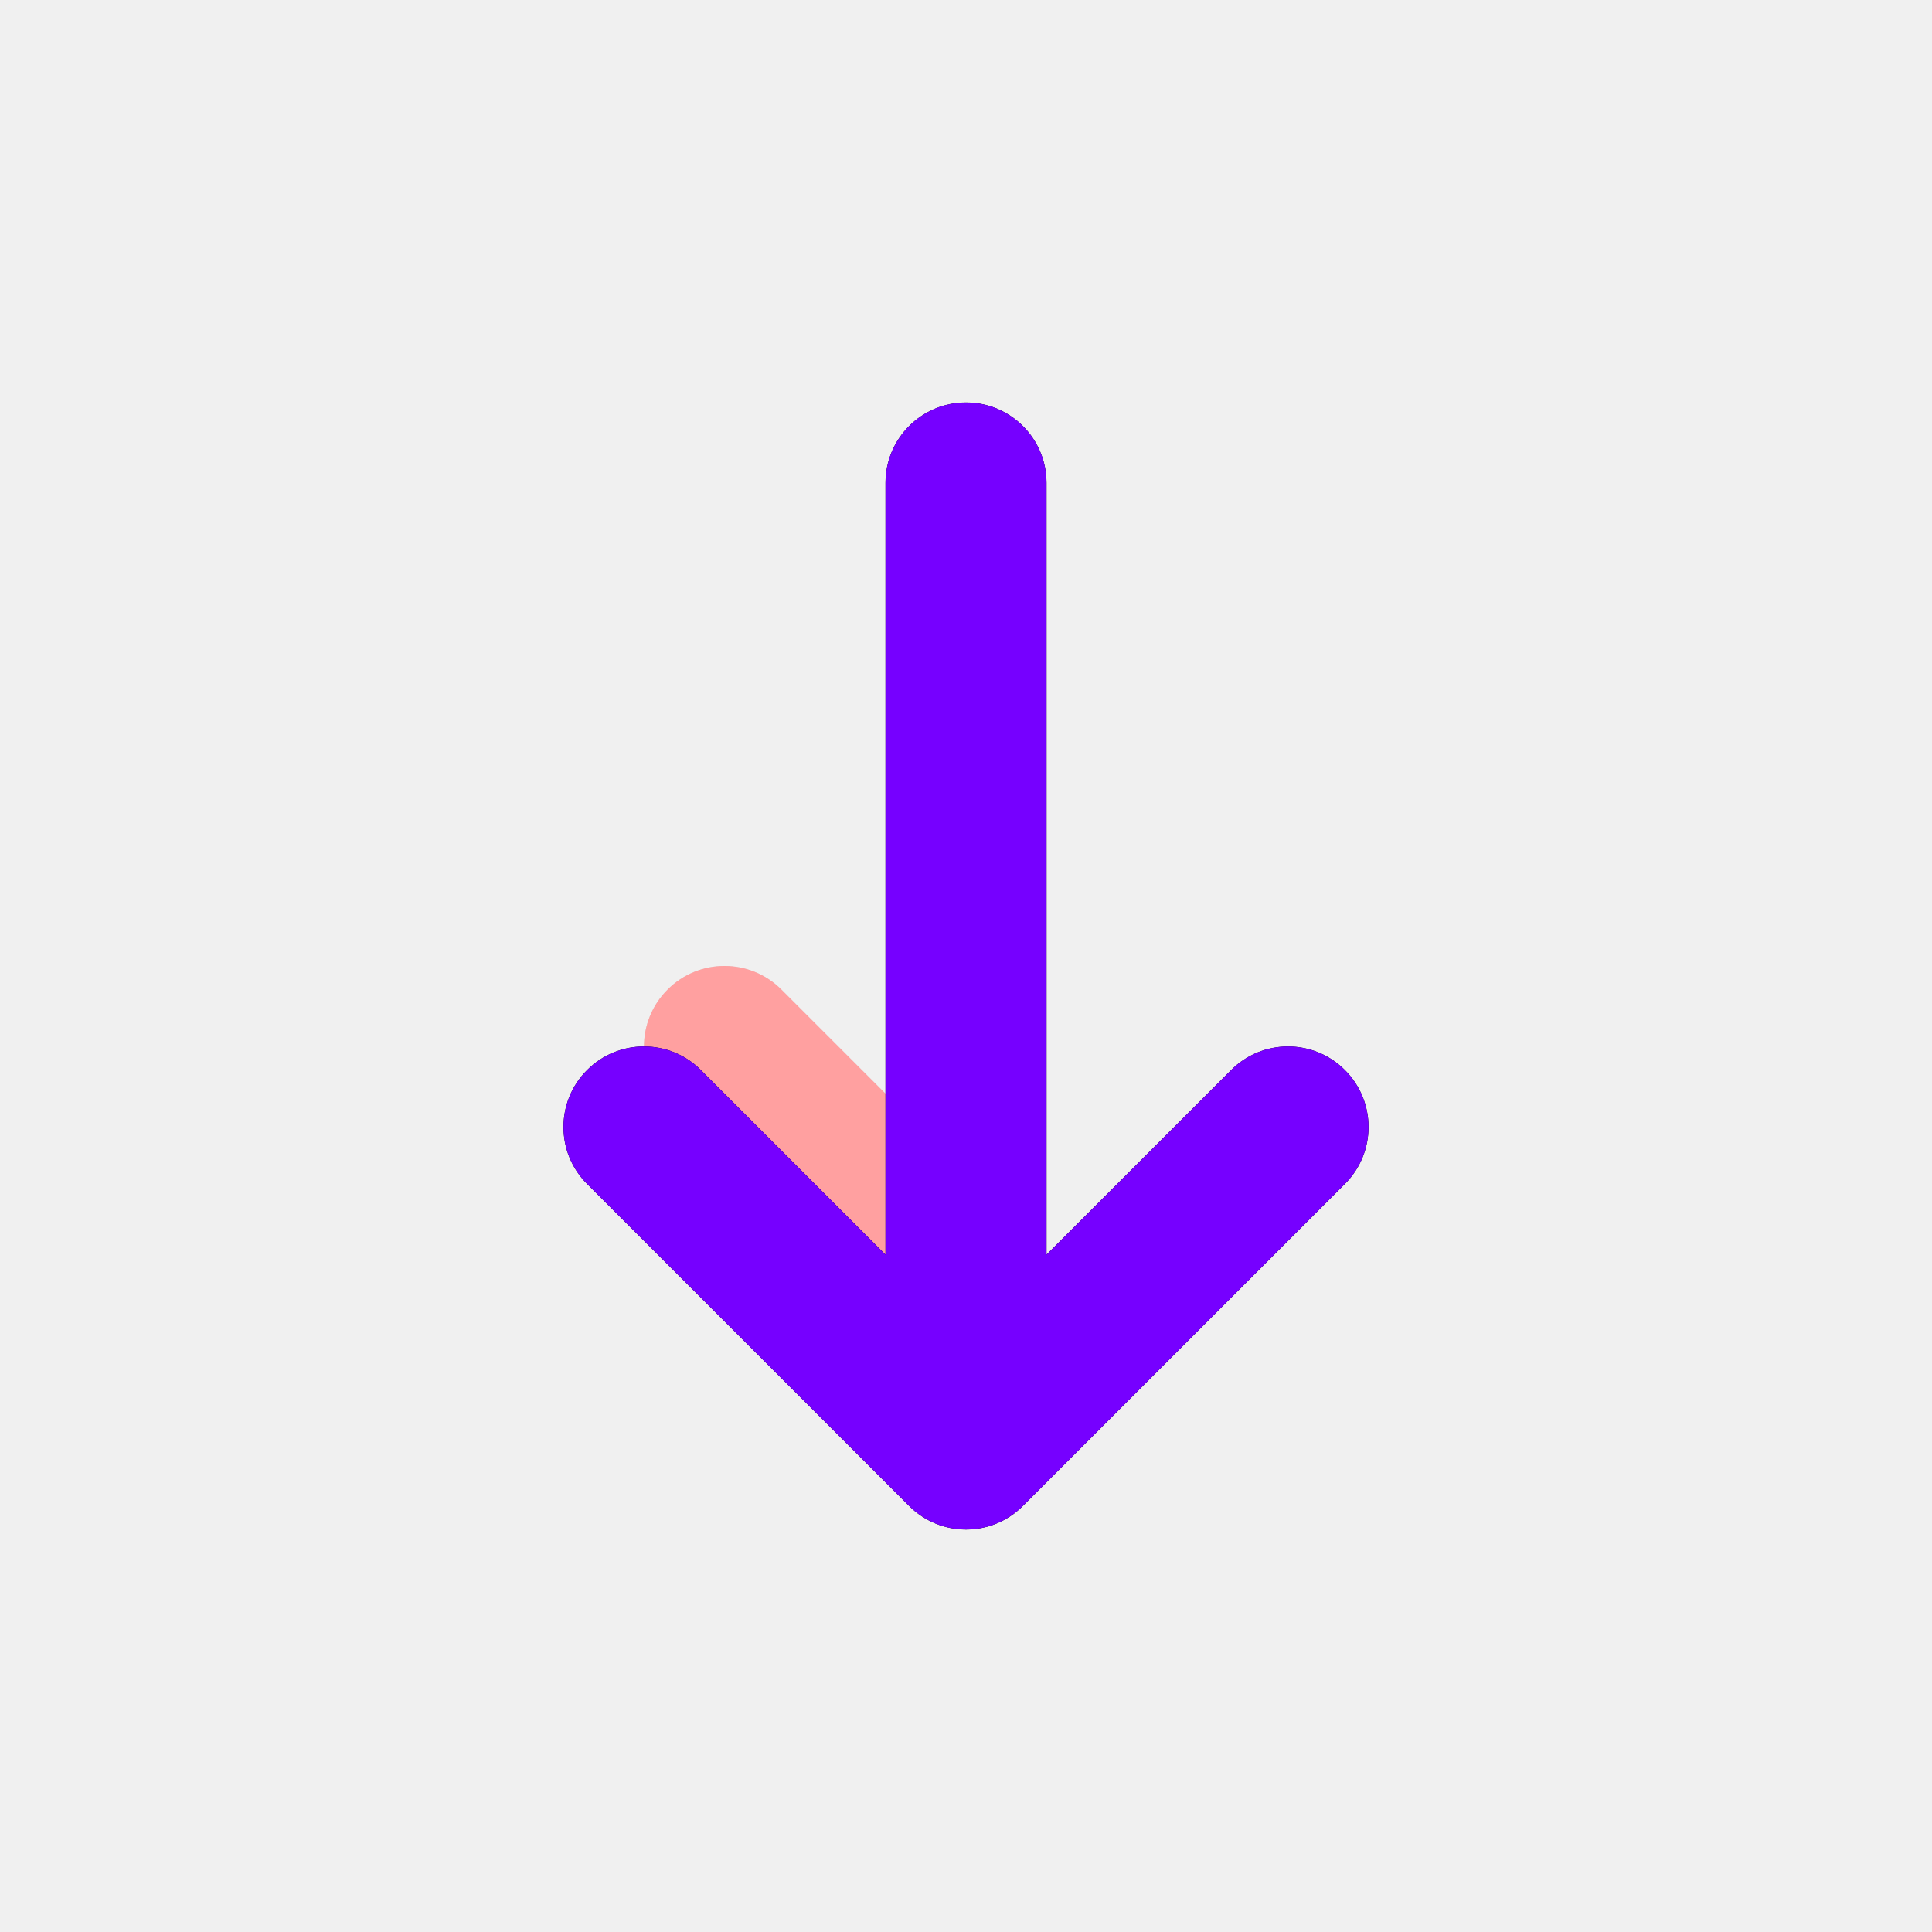
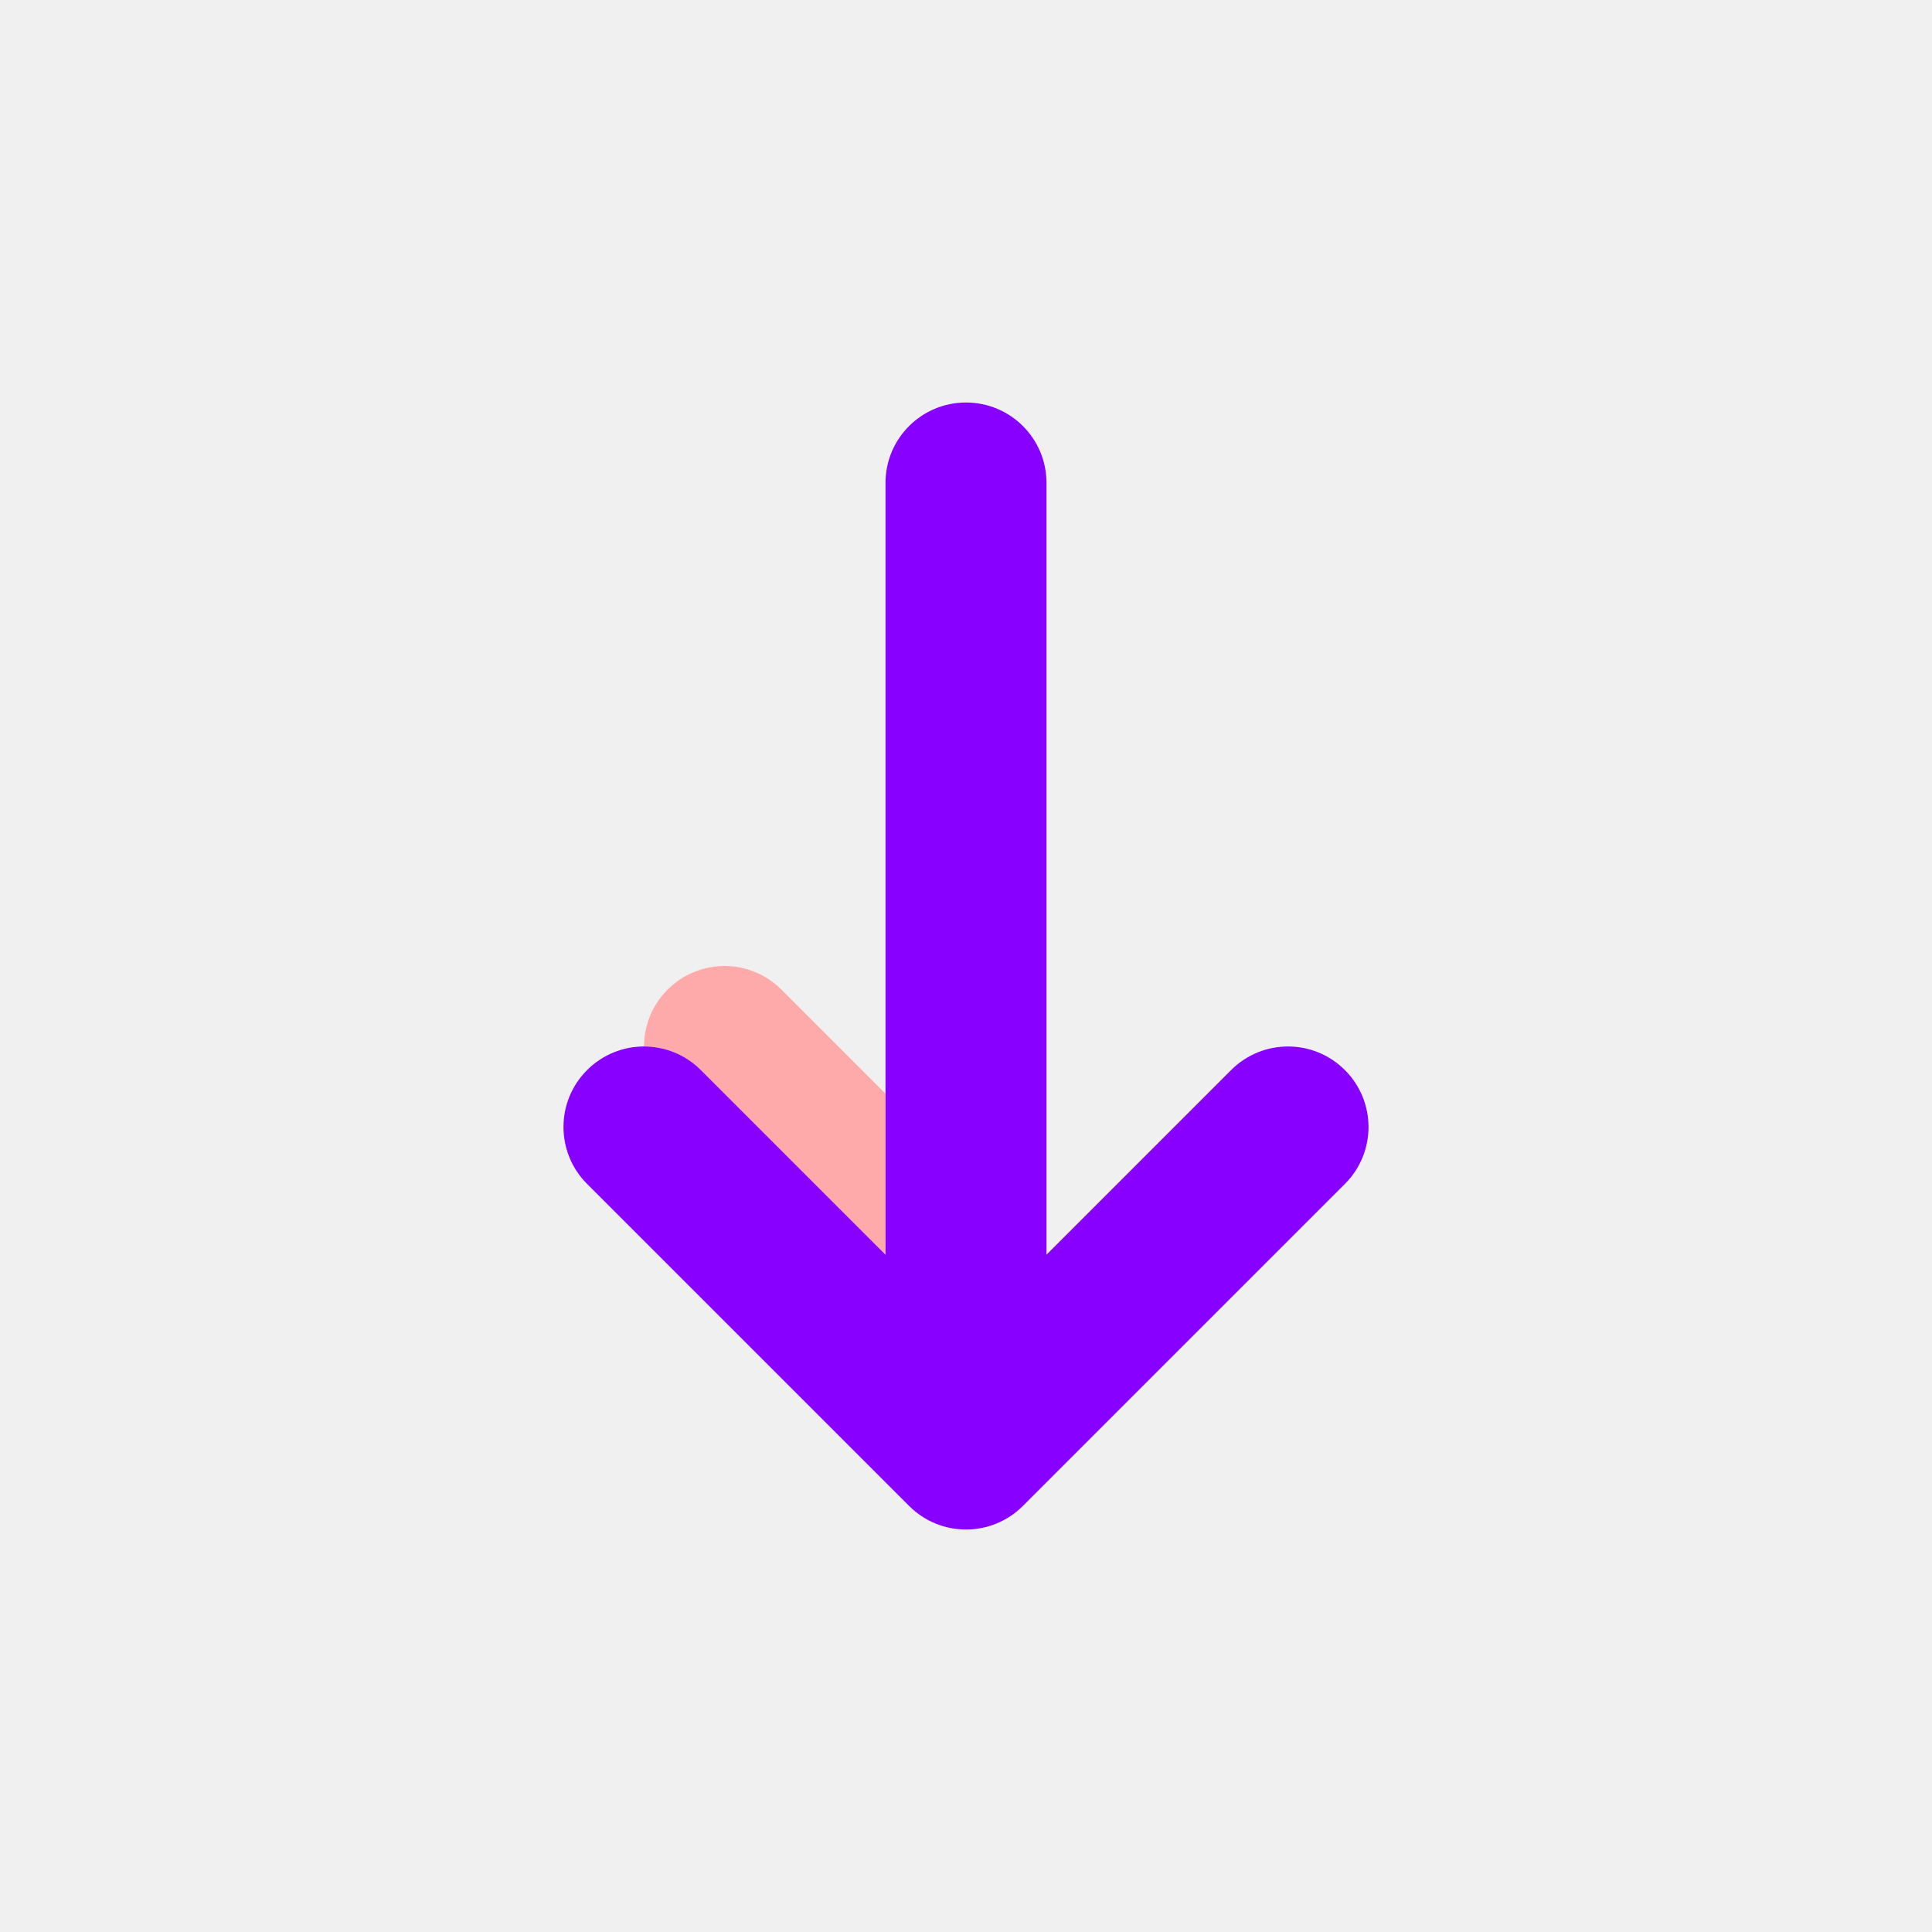
<svg xmlns="http://www.w3.org/2000/svg" xmlns:xlink="http://www.w3.org/1999/xlink" width="800px" height="800px" viewBox="0 0 24 24">
  <defs>
    <path id="bottom-a" d="M2.293,0.293 C2.683,-0.098 3.317,-0.098 3.707,0.293 C4.098,0.683 4.098,1.317 3.707,1.707 L1.707,3.707 C1.317,4.098 0.683,4.098 0.293,3.707 C-0.098,3.317 -0.098,2.683 0.293,2.293 L2.293,0.293 Z" />
    <path id="bottom-c" d="M3.414,4 L13.001,4 C13.553,4 14,4.448 14,5 C14,5.552 13.553,6 13.001,6 L3.414,6 L5.707,8.293 C6.098,8.683 6.098,9.317 5.707,9.707 C5.317,10.098 4.683,10.098 4.293,9.707 L0.293,5.707 C-0.098,5.317 -0.098,4.683 0.293,4.293 L4.293,0.293 C4.683,-0.098 5.317,-0.098 5.707,0.293 C6.098,0.683 6.098,1.317 5.707,1.707 L3.414,4 Z" />
  </defs>
  <g fill="none" fill-rule="evenodd" transform="rotate(-90 13 6)">
    <g transform="translate(3 1)">
      <mask id="bottom-b" fill="#ffffff">
        <use xlink:href="#bottom-a" />
      </mask>
-       <use fill="#D8D8D8" fill-rule="nonzero" xlink:href="#bottom-a" />
-       <g fill="#FFA0A0" mask="url(#bottom-b)">
+       <use fill="#FFF" fill-rule="nonzero" xlink:href="#bottom-a" />
+       <g fill="#FAA" mask="url(#bottom-b)">
        <rect width="24" height="24" transform="translate(-8 -8)" />
      </g>
    </g>
    <mask id="bottom-d" fill="#ffffff">
      <use xlink:href="#bottom-c" />
    </mask>
-     <use fill="#000000" fill-rule="nonzero" xlink:href="#bottom-c" />
-     <g fill="#7600FF" mask="url(#bottom-d)">
+     <use fill="#FFF" fill-rule="nonzero" xlink:href="#bottom-c" />
+     <g fill="#80F" mask="url(#bottom-d)">
      <rect width="24" height="24" transform="translate(-5 -7)" />
    </g>
  </g>
</svg>
